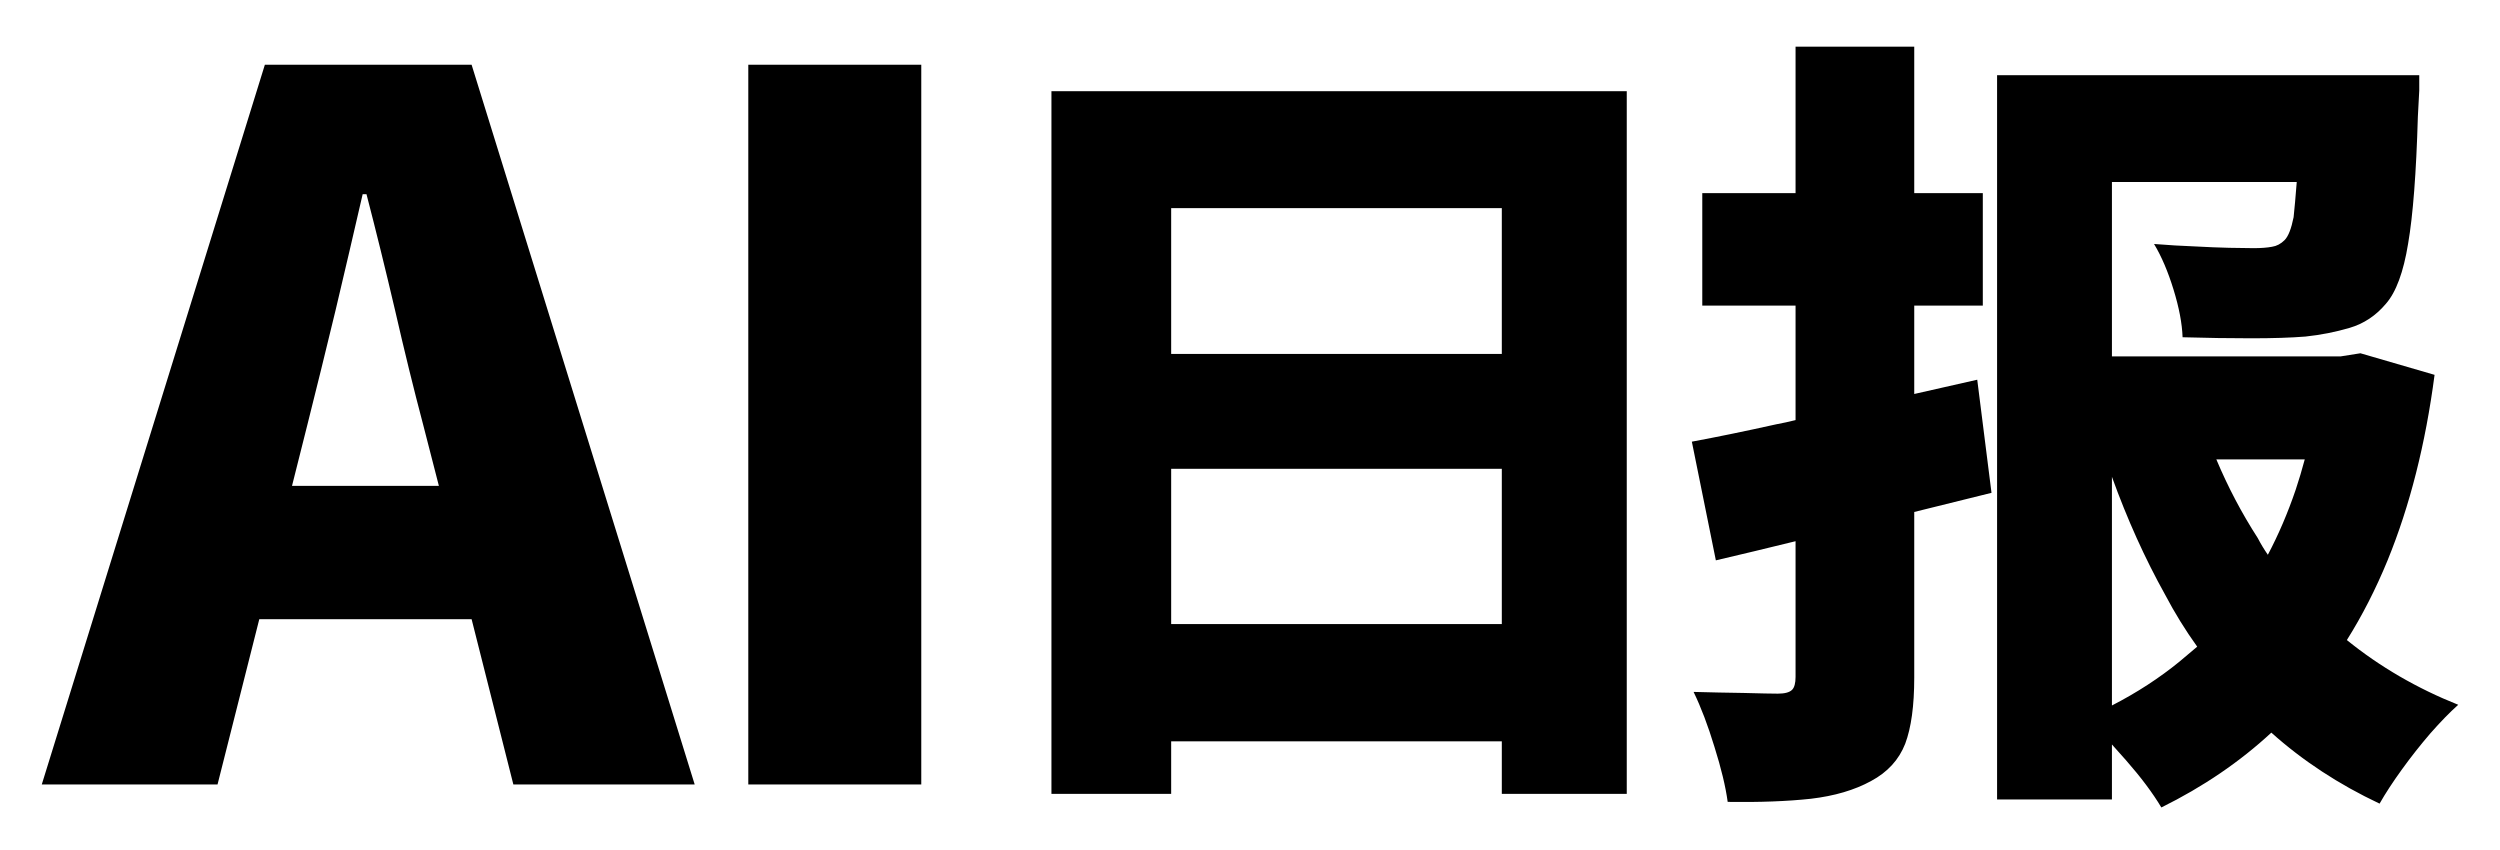
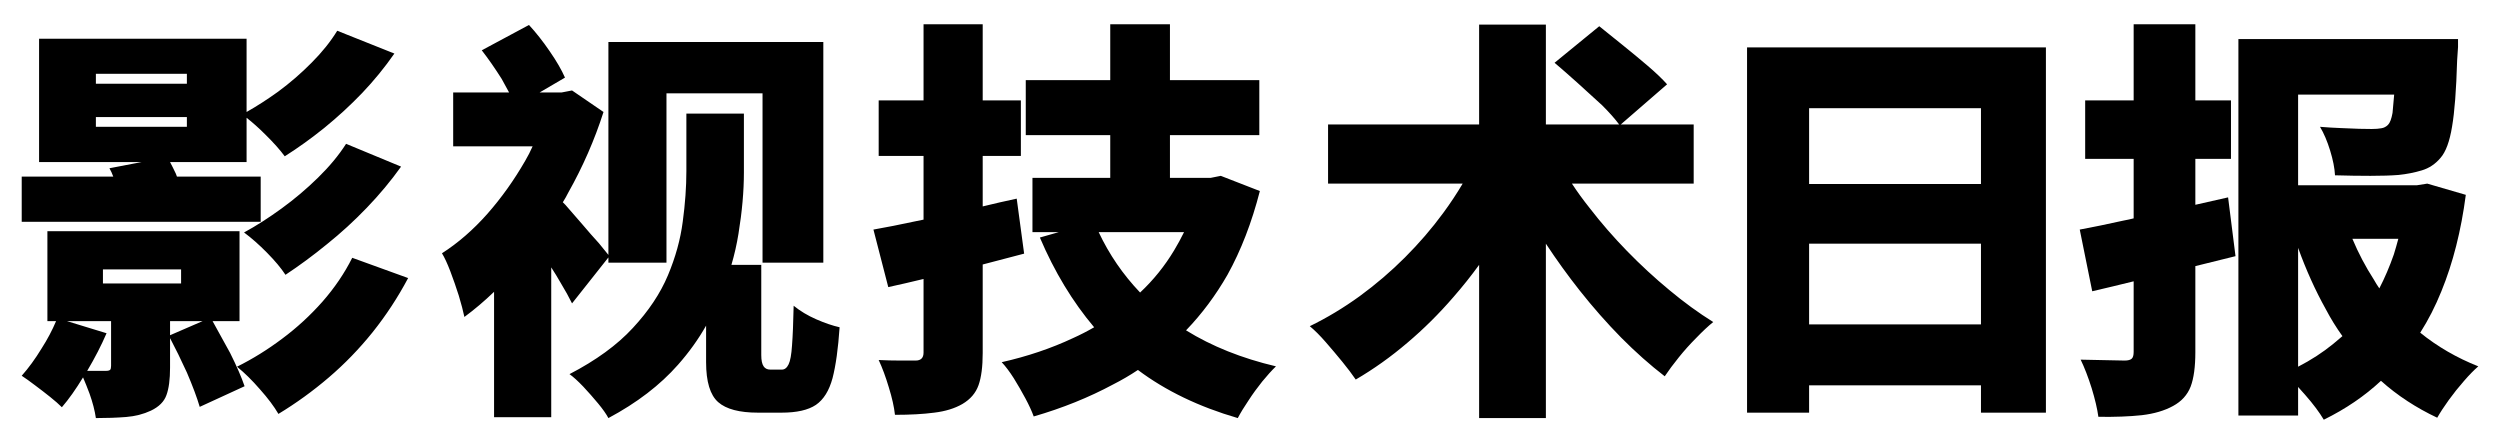
- <svg xmlns="http://www.w3.org/2000/svg" viewBox="0 -122.0 718.3 244.0">
-   <path id="accent" d="M62.5 103.4L12 103.4L76.1-103.4L135.5-103.4L199.6 103.4L147.5 103.4L135.5 55.9L74.5 55.9L62.5 103.4ZM83.9 17.6L126.1 17.6L121.6 0.1Q117.5-15.4 113.5-32.9Q109.4-50.4 105.3-66.2L105.3-66.2L104.2-66.2Q100.5-50.1 96.4-32.8Q92.2-15.4 88.3 0.1L88.3 0.1L83.9 17.6Z M264.7 103.4L215.0 103.4L215.0-103.4L264.7-103.4L264.7 103.4Z" />
-   <path id="ink" d="M302.1 106.1L302.1-95.8L467.4-95.8L467.4 106.1L431.5 106.1L431.5 91.0L336.5 91.0L336.5 106.1L302.1 106.1ZM336.5 57.3L431.5 57.3L431.5 12.7L336.5 12.7L336.5 57.3ZM336.5-20.3L431.5-20.3L431.5-62.2L336.5-62.2L336.5-20.3Z M573.8 107.7L573.8-100.4L695.1-100.4L695.1-96.0Q694.9-91.5 694.7-88.5L694.7-88.5Q694.0-64.2 691.9-52.0Q689.9-39.7 685.5-34.7Q681.2-29.6 675.1-27.8Q669.0-26.0 662.4-25.3L662.4-25.3Q656.2-24.8 646.8-24.8Q637.4-24.8 627.1-25.1L627.1-25.1Q626.9-31.0 624.5-38.8Q622.1-46.6 618.9-51.9L618.9-51.9Q625.1-51.4 630.6-51.2Q636.1-50.9 640.5-50.8Q645.0-50.7 647.5-50.7L647.5-50.7Q650.7-50.7 652.8-51.1Q654.8-51.4 656.4-53.0Q658.0-54.6 659.0-59.6L659.0-59.6Q659.4-63.3 659.9-69.7L659.9-69.7L606.8-69.7L606.8-19.6L672.5-19.6L678.2-20.5L699.5-14.3Q695.6 15.5 686.0 39.0L686.0 39.0Q680.9 51.4 674.3 61.9L674.3 61.9Q688.5 73.4 706.3 80.5L706.3 80.5Q702.7 83.7 698.3 88.7Q694.0 93.7 690.1 99.1Q686.2 104.5 683.7 108.9L683.7 108.9Q666.1 100.6 652.6 88.5L652.6 88.5Q639.0 101.1 621.0 110L621.0 110Q617.3 103.8 610.9 96.5L610.9 96.5Q608.8 94.2 606.8 91.9L606.8 91.9L606.8 107.7L573.8 107.7ZM493.0 39.0L486.1 4.9Q496.9 2.9 510.4-0.1L510.4-0.1Q513.1-0.6 515.9-1.3L515.9-1.3L515.9-34.2L489.1-34.2L489.1-66.5L515.9-66.5L515.9-108.6L550.0-108.6L550.0-66.5L569.7-66.5L569.7-34.2L550.0-34.2L550.0-8.8Q559.1-10.9 568.1-12.9L568.1-12.9L572.2 19.6Q561.2 22.3 550.0 25.1L550.0 25.1L550.0 72.7Q550.0 84.8 547.4 91.7Q544.7 98.6 537.6 102.4Q530.5 106.3 520.3 107.5Q510.2 108.6 496.4 108.4L496.4 108.4Q495.5 101.8 492.6 92.6Q489.8 83.4 486.6 76.8L486.6 76.8Q493.7 77.0 501.0 77.1Q508.3 77.3 510.8 77.3L510.8 77.3Q513.8 77.3 514.9 76.2Q515.9 75.2 515.9 72.5L515.9 72.5L515.9 33.5Q503.7 36.5 493.0 39.0L493.0 39.0ZM631.3 63.8L631.3 63.8Q626.2 56.7 622.1 48.9L622.1 48.9Q613.4 33.3 606.8 15.0L606.8 15.0L606.8 80.7Q617.5 75.2 626.2 68.1L626.2 68.1Q628.7 66.0 631.3 63.8ZM662.2 10.0L636.8 10.0Q641.8 21.9 648.7 32.6L648.7 32.6Q650.0 35.1 651.6 37.4L651.6 37.4Q656.2 28.7 659.6 18.7L659.6 18.7Q661.0 14.5 662.2 10.0L662.2 10.0Z" />
+ <svg xmlns="http://www.w3.org/2000/svg" viewBox="0 -122.0 1381.9 244.0">
+   <path id="accent" d="M186.4-105.0L186.4-105.0L218.0-92.4Q210.0-80.9 200.2-70.6Q190.3-60.3 179.5-51.5Q168.6-42.7 157.4-35.6L157.4-35.6Q153.5-40.9 146.8-47.5L146.8-47.5Q141.3-53.0 136.3-56.9L136.3-56.9L136.3-32.4L94.0-32.4Q95.6-29.4 97.2-26.0L97.2-26.0Q97.6-25.1 97.8-24.4L97.8-24.4L144.1-24.4L144.1 0.6L12 0.6L12-24.4L62.6-24.4Q61.7-26.9 60.5-29.0L60.5-29.0L78.2-32.4L21.6-32.4L21.6-100.6L136.3-100.6L136.3-60.1Q144.8-64.9 153.7-71.3L153.7-71.3Q163.6-78.6 172.2-87.3Q180.9-96.0 186.4-105.0ZM26.2 55.5L26.2 5.8L132.4 5.8L132.4 55.5L117.5 55.5Q122.1 63.8 127.2 73.1L127.2 73.1Q132.6 83.9 135.2 91.5L135.2 91.5L110.4 102.9Q108.1 95.1 103.3 83.9L103.3 83.9Q98.5 73.4 94.0 64.9L94.0 64.9L94.0 81.2Q94.0 91.0 92.0 96.4Q90.1 101.8 83.4 105.0L83.4 105.0Q77.2 107.9 69.7 108.5Q62.1 109.1 53.0 109.1L53.0 109.1Q52.1 102.9 49.5 95.6L49.5 95.6Q47.7 90.8 45.9 86.6L45.9 86.6Q39.9 96.5 34.2 103.1L34.2 103.1Q31.7 100.6 27.7 97.4Q23.7 94.2 19.4 91.0Q15.2 87.8 12 85.7L12 85.7Q17.7 79.3 23.0 70.6L23.0 70.6Q27.8 63.1 31.0 55.5L31.0 55.5L26.2 55.5ZM194.7 20.5L194.7 20.5L225.6 31.7Q217.1 47.7 206.0 61.6Q194.9 75.4 181.8 86.6Q168.6 97.9 153.9 106.8L153.9 106.8Q150.3 100.6 143.7 93.2Q137.2 85.7 131.0 80.7L131.0 80.7Q143.9 74.3 156.0 65.2Q168.1 56.2 178.2 44.8Q188.3 33.3 194.7 20.5ZM191.3-42.5L191.3-42.5L221.7-29.9Q213.2-18.0 202.7-7.1Q192.2 3.8 180.7 13.0Q169.3 22.3 157.8 29.9L157.8 29.9Q154.2 24.4 147.6 17.7Q141.1 11.1 134.9 6.5L134.9 6.5Q145.0 1.0 155.7-6.8Q166.3-14.5 175.8-23.8Q185.3-33.1 191.3-42.5ZM100.1 26.9L56.9 26.9L56.9 34.7L100.1 34.7L100.1 26.9ZM103.3-57.3L53.0-57.3L53.0-51.9L103.3-51.9L103.3-57.3ZM103.3-81.2L53.0-81.2L53.0-75.7L103.3-75.7L103.3-81.2ZM61.4 55.5L37.0 55.5L58.9 62.2Q54.6 72.2 48.2 83.0L48.2 83.0Q50.2 83.0 52.5 83.0L52.5 83.0L58.5 83.0Q60.3 83.0 60.9 82.4Q61.4 81.8 61.4 80.2L61.4 80.2L61.4 55.5ZM112.0 55.5L94.0 55.5L94.0 63.3L112.0 55.5Z M336.3 18.9L336.3-98.8L455.1-98.8L455.1 23.2L421.5 23.2L421.5-70.4L368.4-70.4L368.4 23.2L336.3 23.2L336.3 20.3L316.2 45.7Q313.7 40.6 310.0 34.5L310.0 34.5Q307.5 30.1 304.7 25.8L304.7 25.8L304.7 108.6L273.1 108.6L273.1 39.3Q265.1 47.0 256.7 53.2L256.7 53.2Q255.7 48.4 253.6 41.4Q251.4 34.5 248.9 27.9Q246.4 21.4 244.3 18.0L244.3 18.0Q257.6 9.5 269.4-3.8Q281.1-17.1 290.3-33.1L290.3-33.1Q292.6-37.0 294.4-41.1L294.4-41.1L250.5-41.1L250.5-70.9L281.4-70.9Q279.5-74.3 277.3-78.4L277.3-78.4Q271.8-87.1 266.3-94.2L266.3-94.2L292.4-108.2Q298.3-101.8 303.9-93.6Q309.5-85.5 312.3-79.1L312.3-79.1L298.3-70.9L310.5-70.9L316.2-72.0L333.6-60.1Q326.2-37.0 314.1-15.5L314.1-15.5Q312.7-12.7 311.1-10.2L311.1-10.2Q311.8-9.5 312.5-8.8L312.5-8.8Q316.9-3.8 321.8 1.9Q326.7 7.7 331.1 12.5L331.1 12.5Q334.7 16.8 336.3 18.9L336.3 18.9ZM379.4-27.4L379.4-59.2L411.2-59.2L411.2-26.7Q411.2-11.1 408.2 7.2L408.2 7.2Q406.8 15.9 404.3 24.4L404.3 24.4L420.8 24.4L420.8 74.3Q420.8 78.6 422.1 80.5Q423.3 82.3 425.8 82.3L425.8 82.3L432.2 82.3Q434.5 82.3 435.9 79.4Q437.3 76.6 437.8 68.9Q438.4 61.2 438.7 47.0L438.7 47.0Q444.1 51.4 451.2 54.5Q458.3 57.6 464.1 58.9L464.1 58.9Q462.9 76.6 460.2 87.0Q457.4 97.4 451.0 101.8Q444.6 106.1 432.0 106.1L432.0 106.1L419.0 106.1Q403.6 106.1 397.0 100.3Q390.3 94.4 390.3 78.2L390.3 78.2L390.3 58.0Q383.9 69.3 374.8 79.6L374.8 79.6Q359.9 96.5 336.3 109.1L336.3 109.1Q334.5 105.7 330.6 101.0Q326.7 96.3 322.4 91.7Q318.0 87.1 314.8 84.8L314.8 84.8Q336.8 73.4 349.8 59.3Q362.9 45.2 369.2 30.2Q375.5 15.2 377.4 0.5Q379.4-14.3 379.4-27.4L379.4-27.4Z M567.0-47.3L567.0-77.7L613.7-77.7L613.7-108.6L646.7-108.6L646.7-77.7L696.1-77.7L696.1-47.3L646.7-47.3L646.7-23.7L669.3-23.7L674.8-24.8L696.4-16.4Q689.7 9.7 678.5 29.9L678.5 29.9Q668.7 47.0 655.6 60.6L655.6 60.6Q676.9 73.8 705.3 80.5L705.3 80.5Q701.8 83.9 697.7 88.9Q693.6 94.0 690.1 99.4Q686.5 104.7 684.2 109.1L684.2 109.1Q651.9 99.7 629.0 82.5L629.0 82.5Q622.4 86.9 615.3 90.5L615.3 90.5Q595.2 101.3 571.4 108.2L571.4 108.2Q569.8 103.8 566.8 98.2Q563.8 92.6 560.4 87.1Q556.9 81.6 553.7 78.2L553.7 78.2Q575.0 73.4 593.1 64.9L593.1 64.9Q599.1 62.2 604.8 58.9L604.8 58.9Q586.9 37.7 574.8 9.3L574.8 9.3L585.3 6.3L570.7 6.3L570.7-23.7L613.7-23.7L613.7-47.3L567.0-47.3ZM491.0 36.7L482.8 4.9Q493.1 3.1 506.1 0.3L506.1 0.3Q508.2-0.1 510.5-0.6L510.5-0.6L510.5-35.8L485.7-35.8L485.7-66.5L510.5-66.5L510.5-108.6L543.2-108.6L543.2-66.5L564.3-66.5L564.3-35.8L543.2-35.8L543.2-7.9Q552.6-10.2 562.0-12.2L562.0-12.2L566.1 18.2Q554.9 21.2 543.2 24.2L543.2 24.2L543.2 73.1Q543.2 84.4 540.9 90.9Q538.6 97.4 532.0 101.3L532.0 101.3Q525.6 105.0 516.4 106.1Q507.3 107.3 494.7 107.3L494.7 107.3Q494.0 100.8 491.3 92.1Q488.7 83.4 485.7 77.0L485.7 77.0Q491.7 77.3 497.9 77.3L497.9 77.3L506.1 77.3Q510.5 77.3 510.5 72.9L510.5 72.9L510.5 32.2Q500.2 34.7 491.0 36.7L491.0 36.7ZM654.5 6.3L607.3 6.3Q616.0 24.8 630.2 39.7L630.2 39.7Q641.2 29.4 649.0 16.4L649.0 16.4Q651.9 11.6 654.5 6.3L654.5 6.3Z M734.1-20.5L734.1-53.2L817.6-53.2L817.6-108.4L854.5-108.4L854.5-53.2L895.0-53.2Q891.6-57.8 885.6-63.8L885.6-63.8Q879.2-69.7 872.2-76.0Q865.2-82.3 859.3-87.3L859.3-87.3L884.0-107.5Q889.7-102.9 896.8-97.2Q903.9-91.5 910.7-85.7Q917.4-80.0 921.5-75.4L921.5-75.4L895.9-53.2L936.2-53.2L936.2-20.5L868.9-20.5Q873.2-13.9 878.7-7.0L878.7-7.0Q888.1 5.2 899.3 16.7Q910.6 28.3 922.7 38.3Q934.8 48.4 947.0 56.0L947.0 56.0Q942.8 59.4 937.7 64.7Q932.5 69.9 928.0 75.5Q923.4 81.2 920.2 86.0L920.2 86.0Q908.0 76.6 896.1 64.6Q884.2 52.5 873.2 38.6L873.2 38.6Q863.4 26.2 854.5 12.7L854.5 12.7L854.5 109.1L817.6 109.1L817.6 24.4Q811.0 33.5 803.4 42.2L803.4 42.2Q791.5 56.0 777.9 67.5Q764.3 79.1 749.4 87.8L749.4 87.8Q746.4 83.4 742.0 78.0Q737.5 72.5 732.8 67.1Q728.1 61.7 724.0 58.3L724.0 58.3Q738.2 51.4 751.6 41.7Q765.0 31.9 776.6 20.3Q788.3 8.6 797.7-4.2L797.7-4.2Q803.6-12.2 808.5-20.5L808.5-20.5L734.1-20.5Z" />
+   <path id="ink" d="M965.7 106.1L965.7-95.8L1130.9-95.8L1130.9 106.1L1095.0 106.1L1095.0 91.0L1000.0 91.0L1000.0 106.1L965.7 106.1ZM1000.0 57.3L1095.0 57.3L1095.0 12.7L1000.0 12.7L1000.0 57.3ZM1000.0-20.3L1095.0-20.3L1095.0-62.2L1000.0-62.2L1000.0-20.3Z M1237.3 107.7L1237.3-100.4L1358.7-100.4L1358.7-96.0Q1358.4-91.5 1358.2-88.5L1358.2-88.5Q1357.5-64.2 1355.4-52.0Q1353.4-39.7 1349.0-34.7Q1344.7-29.6 1338.6-27.8Q1332.6-26.0 1325.9-25.3L1325.9-25.3Q1319.7-24.8 1310.3-24.8Q1301.0-24.8 1290.7-25.1L1290.7-25.1Q1290.4-31.0 1288.0-38.8Q1285.6-46.6 1282.4-51.9L1282.4-51.9Q1288.6-51.4 1294.1-51.2Q1299.6-50.9 1304.1-50.8Q1308.5-50.7 1311.0-50.7L1311.0-50.7Q1314.2-50.7 1316.3-51.1Q1318.4-51.4 1320.0-53.0Q1321.6-54.6 1322.5-59.6L1322.5-59.6Q1322.9-63.3 1323.4-69.7L1323.4-69.7L1270.3-69.7L1270.3-19.6L1336.0-19.6L1341.7-20.5L1363.0-14.3Q1359.1 15.5 1349.5 39.0L1349.5 39.0Q1344.5 51.4 1337.8 61.9L1337.8 61.9Q1352.0 73.4 1369.9 80.5L1369.9 80.5Q1366.2 83.7 1361.9 88.7Q1357.5 93.7 1353.6 99.1Q1349.7 104.5 1347.2 108.9L1347.2 108.9Q1329.6 100.6 1316.1 88.5L1316.1 88.5Q1302.6 101.1 1284.5 110L1284.5 110Q1280.8 103.8 1274.4 96.5L1274.4 96.5Q1272.3 94.2 1270.3 91.9L1270.3 91.9L1270.3 107.7L1237.3 107.7ZM1156.5 39.0L1149.6 4.9Q1160.4 2.9 1173.9-0.1L1173.9-0.1Q1176.7-0.6 1179.4-1.3L1179.4-1.3L1179.4-34.2L1152.6-34.2L1152.6-66.5L1179.4-66.5L1179.4-108.6L1213.5-108.6L1213.5-66.5L1233.2-66.5L1233.2-34.2L1213.5-34.2L1213.5-8.8Q1222.7-10.9 1231.6-12.9L1231.6-12.9L1235.7 19.6Q1224.7 22.3 1213.5 25.1L1213.5 25.1L1213.5 72.7Q1213.5 84.8 1210.9 91.7Q1208.2 98.6 1201.2 102.4Q1194.1 106.3 1183.9 107.5Q1173.7 108.6 1159.9 108.4L1159.9 108.4Q1159.0 101.8 1156.2 92.6Q1153.3 83.4 1150.1 76.8L1150.1 76.8Q1157.2 77.0 1164.5 77.1Q1171.8 77.3 1174.4 77.3L1174.4 77.3Q1177.3 77.3 1178.4 76.2Q1179.4 75.2 1179.4 72.5L1179.4 72.5L1179.4 33.5Q1167.3 36.5 1156.5 39.0L1156.5 39.0ZM1294.8 63.8L1294.8 63.8Q1289.7 56.7 1285.6 48.9L1285.6 48.9Q1276.9 33.3 1270.3 15.0L1270.3 15.0L1270.3 80.7Q1281.0 75.2 1289.7 68.1L1289.7 68.1Q1292.3 66.0 1294.8 63.8ZM1325.7 10.0L1300.3 10.0Q1305.3 21.9 1312.2 32.6L1312.2 32.6Q1313.6 35.1 1315.2 37.4L1315.2 37.4Q1319.7 28.7 1323.2 18.7L1323.2 18.7Q1324.5 14.5 1325.7 10.0L1325.7 10.0Z" />
</svg>
